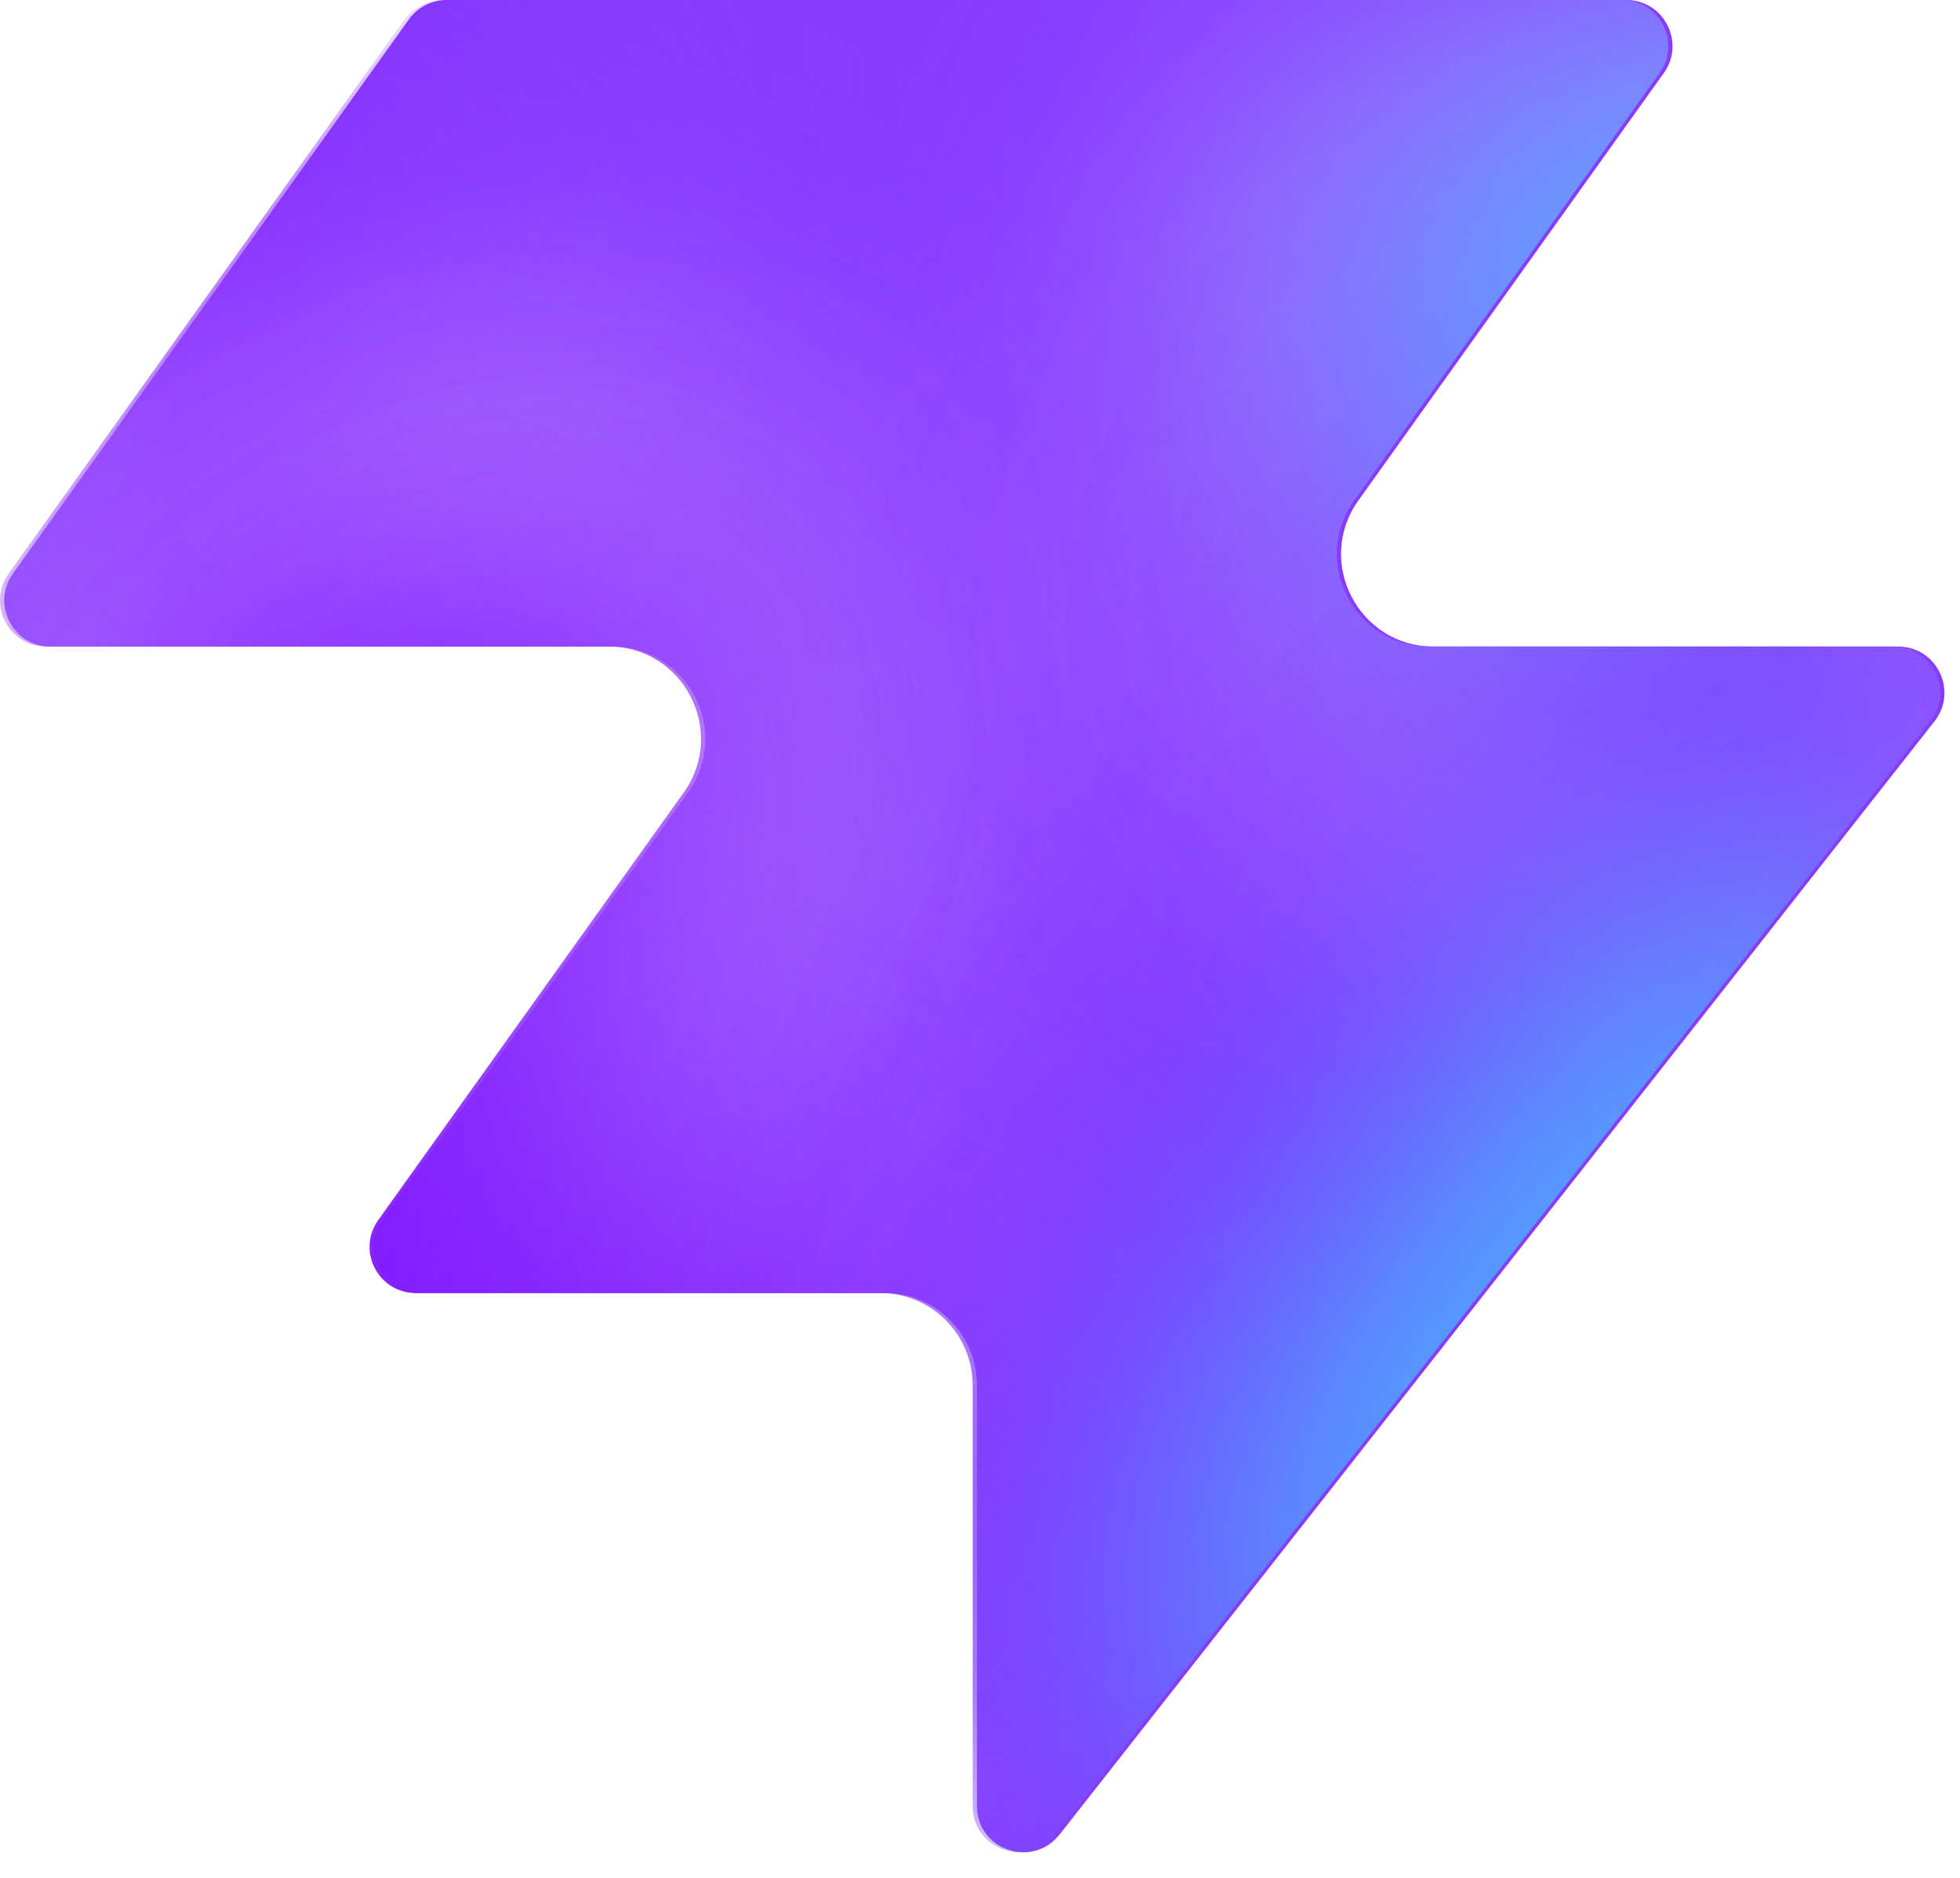
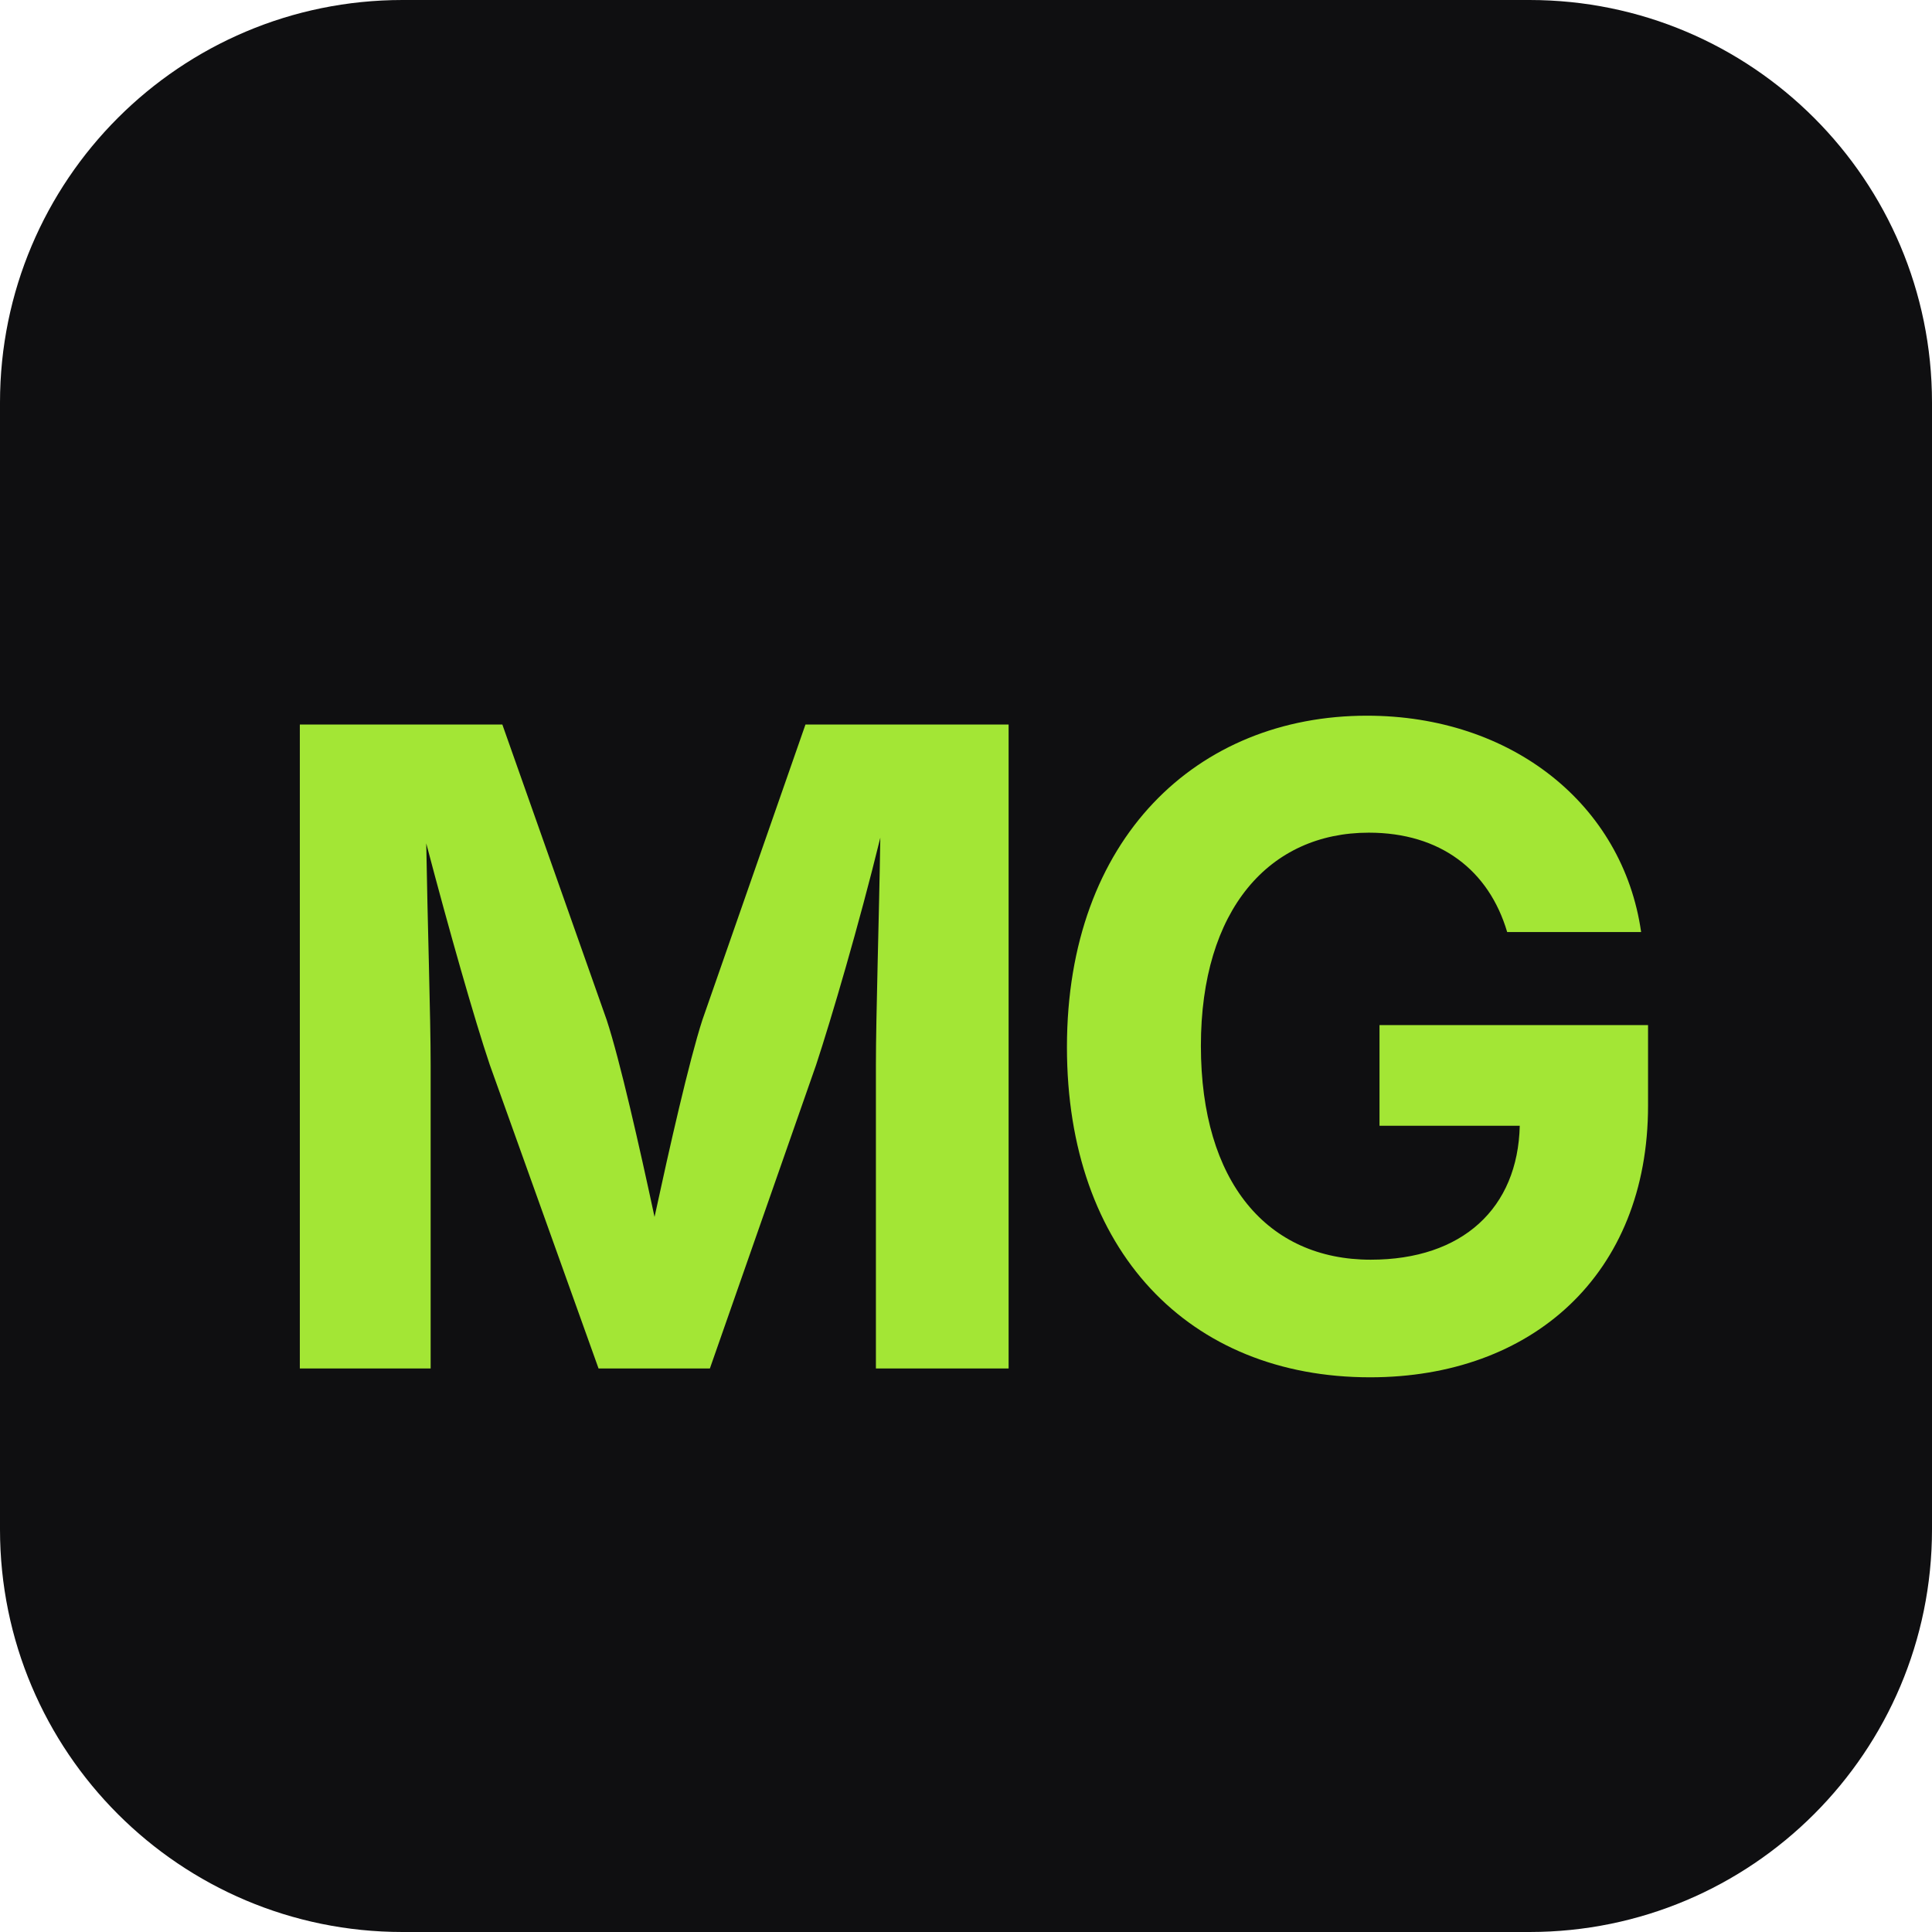
- <svg xmlns="http://www.w3.org/2000/svg" width="48" height="46" fill="none" viewBox="0 0 48 46">
-   <path fill="#863bff" d="M25.946 44.938c-.664.845-2.021.375-2.021-.698V33.937a2.26 2.26 0 0 0-2.262-2.262H10.287c-.92 0-1.456-1.04-.92-1.788l7.48-10.471c1.07-1.497 0-3.578-1.842-3.578H1.237c-.92 0-1.456-1.04-.92-1.788L10.013.474c.214-.297.556-.474.92-.474h28.894c.92 0 1.456 1.04.92 1.788l-7.48 10.471c-1.07 1.498 0 3.579 1.842 3.579h11.377c.943 0 1.473 1.088.89 1.83L25.947 44.94z" style="fill:#863bff;fill:color(display-p3 .525 .23 1);fill-opacity:1" />
-   <mask id="a" width="48" height="46" x="0" y="0" maskUnits="userSpaceOnUse" style="mask-type:alpha">
-     <path fill="#000" d="M25.842 44.938c-.664.844-2.021.375-2.021-.698V33.937a2.26 2.26 0 0 0-2.262-2.262H10.183c-.92 0-1.456-1.04-.92-1.788l7.48-10.471c1.07-1.498 0-3.579-1.842-3.579H1.133c-.92 0-1.456-1.04-.92-1.787L9.91.473c.214-.297.556-.474.92-.474h28.894c.92 0 1.456 1.04.92 1.788l-7.48 10.471c-1.07 1.498 0 3.578 1.842 3.578h11.377c.943 0 1.473 1.088.89 1.832L25.843 44.94z" style="fill:#000;fill-opacity:1" />
-   </mask>
-   <g mask="url(#a)">
-     <g filter="url(#b)">
-       <ellipse cx="5.508" cy="14.704" fill="#ede6ff" rx="5.508" ry="14.704" style="fill:#ede6ff;fill:color(display-p3 .927 .903 1);fill-opacity:1" transform="matrix(.00324 1 1 -.00324 -4.47 31.516)" />
-     </g>
-     <g filter="url(#c)">
-       <ellipse cx="10.399" cy="29.851" fill="#ede6ff" rx="10.399" ry="29.851" style="fill:#ede6ff;fill:color(display-p3 .927 .903 1);fill-opacity:1" transform="matrix(.00324 1 1 -.00324 -39.328 7.883)" />
-     </g>
-     <g filter="url(#d)">
-       <ellipse cx="5.508" cy="30.487" fill="#7e14ff" rx="5.508" ry="30.487" style="fill:#7e14ff;fill:color(display-p3 .492 .077 1);fill-opacity:1" transform="rotate(89.814 -25.913 -14.639)scale(1 -1)" />
-     </g>
-     <g filter="url(#e)">
-       <ellipse cx="5.508" cy="30.599" fill="#7e14ff" rx="5.508" ry="30.599" style="fill:#7e14ff;fill:color(display-p3 .492 .077 1);fill-opacity:1" transform="rotate(89.814 -32.644 -3.334)scale(1 -1)" />
-     </g>
-     <g filter="url(#f)">
-       <ellipse cx="5.508" cy="30.599" fill="#7e14ff" rx="5.508" ry="30.599" style="fill:#7e14ff;fill:color(display-p3 .492 .077 1);fill-opacity:1" transform="matrix(.00324 1 1 -.00324 -34.34 30.47)" />
-     </g>
-     <g filter="url(#g)">
-       <ellipse cx="14.072" cy="22.078" fill="#ede6ff" rx="14.072" ry="22.078" style="fill:#ede6ff;fill:color(display-p3 .927 .903 1);fill-opacity:1" transform="rotate(93.35 24.506 48.493)scale(-1 1)" />
-     </g>
-     <g filter="url(#h)">
-       <ellipse cx="3.47" cy="21.501" fill="#7e14ff" rx="3.47" ry="21.501" style="fill:#7e14ff;fill:color(display-p3 .492 .077 1);fill-opacity:1" transform="rotate(89.009 28.708 47.59)scale(-1 1)" />
-     </g>
-     <g filter="url(#i)">
-       <ellipse cx="3.47" cy="21.501" fill="#7e14ff" rx="3.47" ry="21.501" style="fill:#7e14ff;fill:color(display-p3 .492 .077 1);fill-opacity:1" transform="rotate(89.009 28.708 47.59)scale(-1 1)" />
-     </g>
-     <g filter="url(#j)">
-       <ellipse cx=".387" cy="8.972" fill="#7e14ff" rx="4.407" ry="29.108" style="fill:#7e14ff;fill:color(display-p3 .492 .077 1);fill-opacity:1" transform="rotate(39.51 .387 8.972)" />
-     </g>
-     <g filter="url(#k)">
-       <ellipse cx="47.523" cy="-6.092" fill="#7e14ff" rx="4.407" ry="29.108" style="fill:#7e14ff;fill:color(display-p3 .492 .077 1);fill-opacity:1" transform="rotate(37.892 47.523 -6.092)" />
-     </g>
-     <g filter="url(#l)">
-       <ellipse cx="41.412" cy="6.333" fill="#47bfff" rx="5.971" ry="9.665" style="fill:#47bfff;fill:color(display-p3 .28 .748 1);fill-opacity:1" transform="rotate(37.892 41.412 6.333)" />
-     </g>
-     <g filter="url(#m)">
-       <ellipse cx="-1.879" cy="38.332" fill="#7e14ff" rx="4.407" ry="29.108" style="fill:#7e14ff;fill:color(display-p3 .492 .077 1);fill-opacity:1" transform="rotate(37.892 -1.88 38.332)" />
-     </g>
-     <g filter="url(#n)">
-       <ellipse cx="-1.879" cy="38.332" fill="#7e14ff" rx="4.407" ry="29.108" style="fill:#7e14ff;fill:color(display-p3 .492 .077 1);fill-opacity:1" transform="rotate(37.892 -1.88 38.332)" />
-     </g>
-     <g filter="url(#o)">
-       <ellipse cx="35.651" cy="29.907" fill="#7e14ff" rx="4.407" ry="29.108" style="fill:#7e14ff;fill:color(display-p3 .492 .077 1);fill-opacity:1" transform="rotate(37.892 35.651 29.907)" />
-     </g>
-     <g filter="url(#p)">
-       <ellipse cx="38.418" cy="32.4" fill="#47bfff" rx="5.971" ry="15.297" style="fill:#47bfff;fill:color(display-p3 .28 .748 1);fill-opacity:1" transform="rotate(37.892 38.418 32.4)" />
-     </g>
-   </g>
-   <defs>
-     <filter id="b" width="60.045" height="41.654" x="-19.77" y="16.149" color-interpolation-filters="sRGB" filterUnits="userSpaceOnUse">
-       <feFlood flood-opacity="0" result="BackgroundImageFix" />
-       <feBlend in="SourceGraphic" in2="BackgroundImageFix" result="shape" />
-       <feGaussianBlur result="effect1_foregroundBlur_2002_17158" stdDeviation="7.659" />
-     </filter>
-     <filter id="c" width="90.34" height="51.437" x="-54.613" y="-7.533" color-interpolation-filters="sRGB" filterUnits="userSpaceOnUse">
-       <feFlood flood-opacity="0" result="BackgroundImageFix" />
-       <feBlend in="SourceGraphic" in2="BackgroundImageFix" result="shape" />
-       <feGaussianBlur result="effect1_foregroundBlur_2002_17158" stdDeviation="7.659" />
-     </filter>
-     <filter id="d" width="79.355" height="29.4" x="-49.64" y="2.03" color-interpolation-filters="sRGB" filterUnits="userSpaceOnUse">
-       <feFlood flood-opacity="0" result="BackgroundImageFix" />
-       <feBlend in="SourceGraphic" in2="BackgroundImageFix" result="shape" />
-       <feGaussianBlur result="effect1_foregroundBlur_2002_17158" stdDeviation="4.596" />
-     </filter>
-     <filter id="e" width="79.579" height="29.4" x="-45.045" y="20.029" color-interpolation-filters="sRGB" filterUnits="userSpaceOnUse">
-       <feFlood flood-opacity="0" result="BackgroundImageFix" />
-       <feBlend in="SourceGraphic" in2="BackgroundImageFix" result="shape" />
-       <feGaussianBlur result="effect1_foregroundBlur_2002_17158" stdDeviation="4.596" />
-     </filter>
-     <filter id="f" width="79.579" height="29.4" x="-43.513" y="21.178" color-interpolation-filters="sRGB" filterUnits="userSpaceOnUse">
-       <feFlood flood-opacity="0" result="BackgroundImageFix" />
-       <feBlend in="SourceGraphic" in2="BackgroundImageFix" result="shape" />
-       <feGaussianBlur result="effect1_foregroundBlur_2002_17158" stdDeviation="4.596" />
-     </filter>
-     <filter id="g" width="74.749" height="58.852" x="15.756" y="-17.901" color-interpolation-filters="sRGB" filterUnits="userSpaceOnUse">
-       <feFlood flood-opacity="0" result="BackgroundImageFix" />
-       <feBlend in="SourceGraphic" in2="BackgroundImageFix" result="shape" />
-       <feGaussianBlur result="effect1_foregroundBlur_2002_17158" stdDeviation="7.659" />
-     </filter>
-     <filter id="h" width="61.377" height="25.362" x="23.548" y="2.284" color-interpolation-filters="sRGB" filterUnits="userSpaceOnUse">
-       <feFlood flood-opacity="0" result="BackgroundImageFix" />
-       <feBlend in="SourceGraphic" in2="BackgroundImageFix" result="shape" />
-       <feGaussianBlur result="effect1_foregroundBlur_2002_17158" stdDeviation="4.596" />
-     </filter>
-     <filter id="i" width="61.377" height="25.362" x="23.548" y="2.284" color-interpolation-filters="sRGB" filterUnits="userSpaceOnUse">
-       <feFlood flood-opacity="0" result="BackgroundImageFix" />
-       <feBlend in="SourceGraphic" in2="BackgroundImageFix" result="shape" />
-       <feGaussianBlur result="effect1_foregroundBlur_2002_17158" stdDeviation="4.596" />
-     </filter>
-     <filter id="j" width="56.045" height="63.649" x="-27.636" y="-22.853" color-interpolation-filters="sRGB" filterUnits="userSpaceOnUse">
-       <feFlood flood-opacity="0" result="BackgroundImageFix" />
-       <feBlend in="SourceGraphic" in2="BackgroundImageFix" result="shape" />
-       <feGaussianBlur result="effect1_foregroundBlur_2002_17158" stdDeviation="4.596" />
-     </filter>
-     <filter id="k" width="54.814" height="64.646" x="20.116" y="-38.415" color-interpolation-filters="sRGB" filterUnits="userSpaceOnUse">
-       <feFlood flood-opacity="0" result="BackgroundImageFix" />
-       <feBlend in="SourceGraphic" in2="BackgroundImageFix" result="shape" />
-       <feGaussianBlur result="effect1_foregroundBlur_2002_17158" stdDeviation="4.596" />
-     </filter>
-     <filter id="l" width="33.541" height="35.313" x="24.641" y="-11.323" color-interpolation-filters="sRGB" filterUnits="userSpaceOnUse">
-       <feFlood flood-opacity="0" result="BackgroundImageFix" />
-       <feBlend in="SourceGraphic" in2="BackgroundImageFix" result="shape" />
-       <feGaussianBlur result="effect1_foregroundBlur_2002_17158" stdDeviation="4.596" />
-     </filter>
-     <filter id="m" width="54.814" height="64.646" x="-29.286" y="6.009" color-interpolation-filters="sRGB" filterUnits="userSpaceOnUse">
-       <feFlood flood-opacity="0" result="BackgroundImageFix" />
-       <feBlend in="SourceGraphic" in2="BackgroundImageFix" result="shape" />
-       <feGaussianBlur result="effect1_foregroundBlur_2002_17158" stdDeviation="4.596" />
-     </filter>
-     <filter id="n" width="54.814" height="64.646" x="-29.286" y="6.009" color-interpolation-filters="sRGB" filterUnits="userSpaceOnUse">
-       <feFlood flood-opacity="0" result="BackgroundImageFix" />
-       <feBlend in="SourceGraphic" in2="BackgroundImageFix" result="shape" />
-       <feGaussianBlur result="effect1_foregroundBlur_2002_17158" stdDeviation="4.596" />
-     </filter>
-     <filter id="o" width="54.814" height="64.646" x="8.244" y="-2.416" color-interpolation-filters="sRGB" filterUnits="userSpaceOnUse">
-       <feFlood flood-opacity="0" result="BackgroundImageFix" />
-       <feBlend in="SourceGraphic" in2="BackgroundImageFix" result="shape" />
-       <feGaussianBlur result="effect1_foregroundBlur_2002_17158" stdDeviation="4.596" />
-     </filter>
-     <filter id="p" width="39.409" height="43.623" x="18.713" y="10.588" color-interpolation-filters="sRGB" filterUnits="userSpaceOnUse">
-       <feFlood flood-opacity="0" result="BackgroundImageFix" />
-       <feBlend in="SourceGraphic" in2="BackgroundImageFix" result="shape" />
-       <feGaussianBlur result="effect1_foregroundBlur_2002_17158" stdDeviation="4.596" />
-     </filter>
-   </defs>
+ <svg xmlns="http://www.w3.org/2000/svg" viewBox="0 0 48 48" fill="none">
+   <rect width="48" height="48" rx="10" fill="#0F0F11" />
+   <text x="24" y="34" font-family="'Inter', 'Segoe UI', sans-serif" font-size="22" font-weight="700" fill="#A3E635" text-anchor="middle" letter-spacing="-1">MG</text>
</svg>
